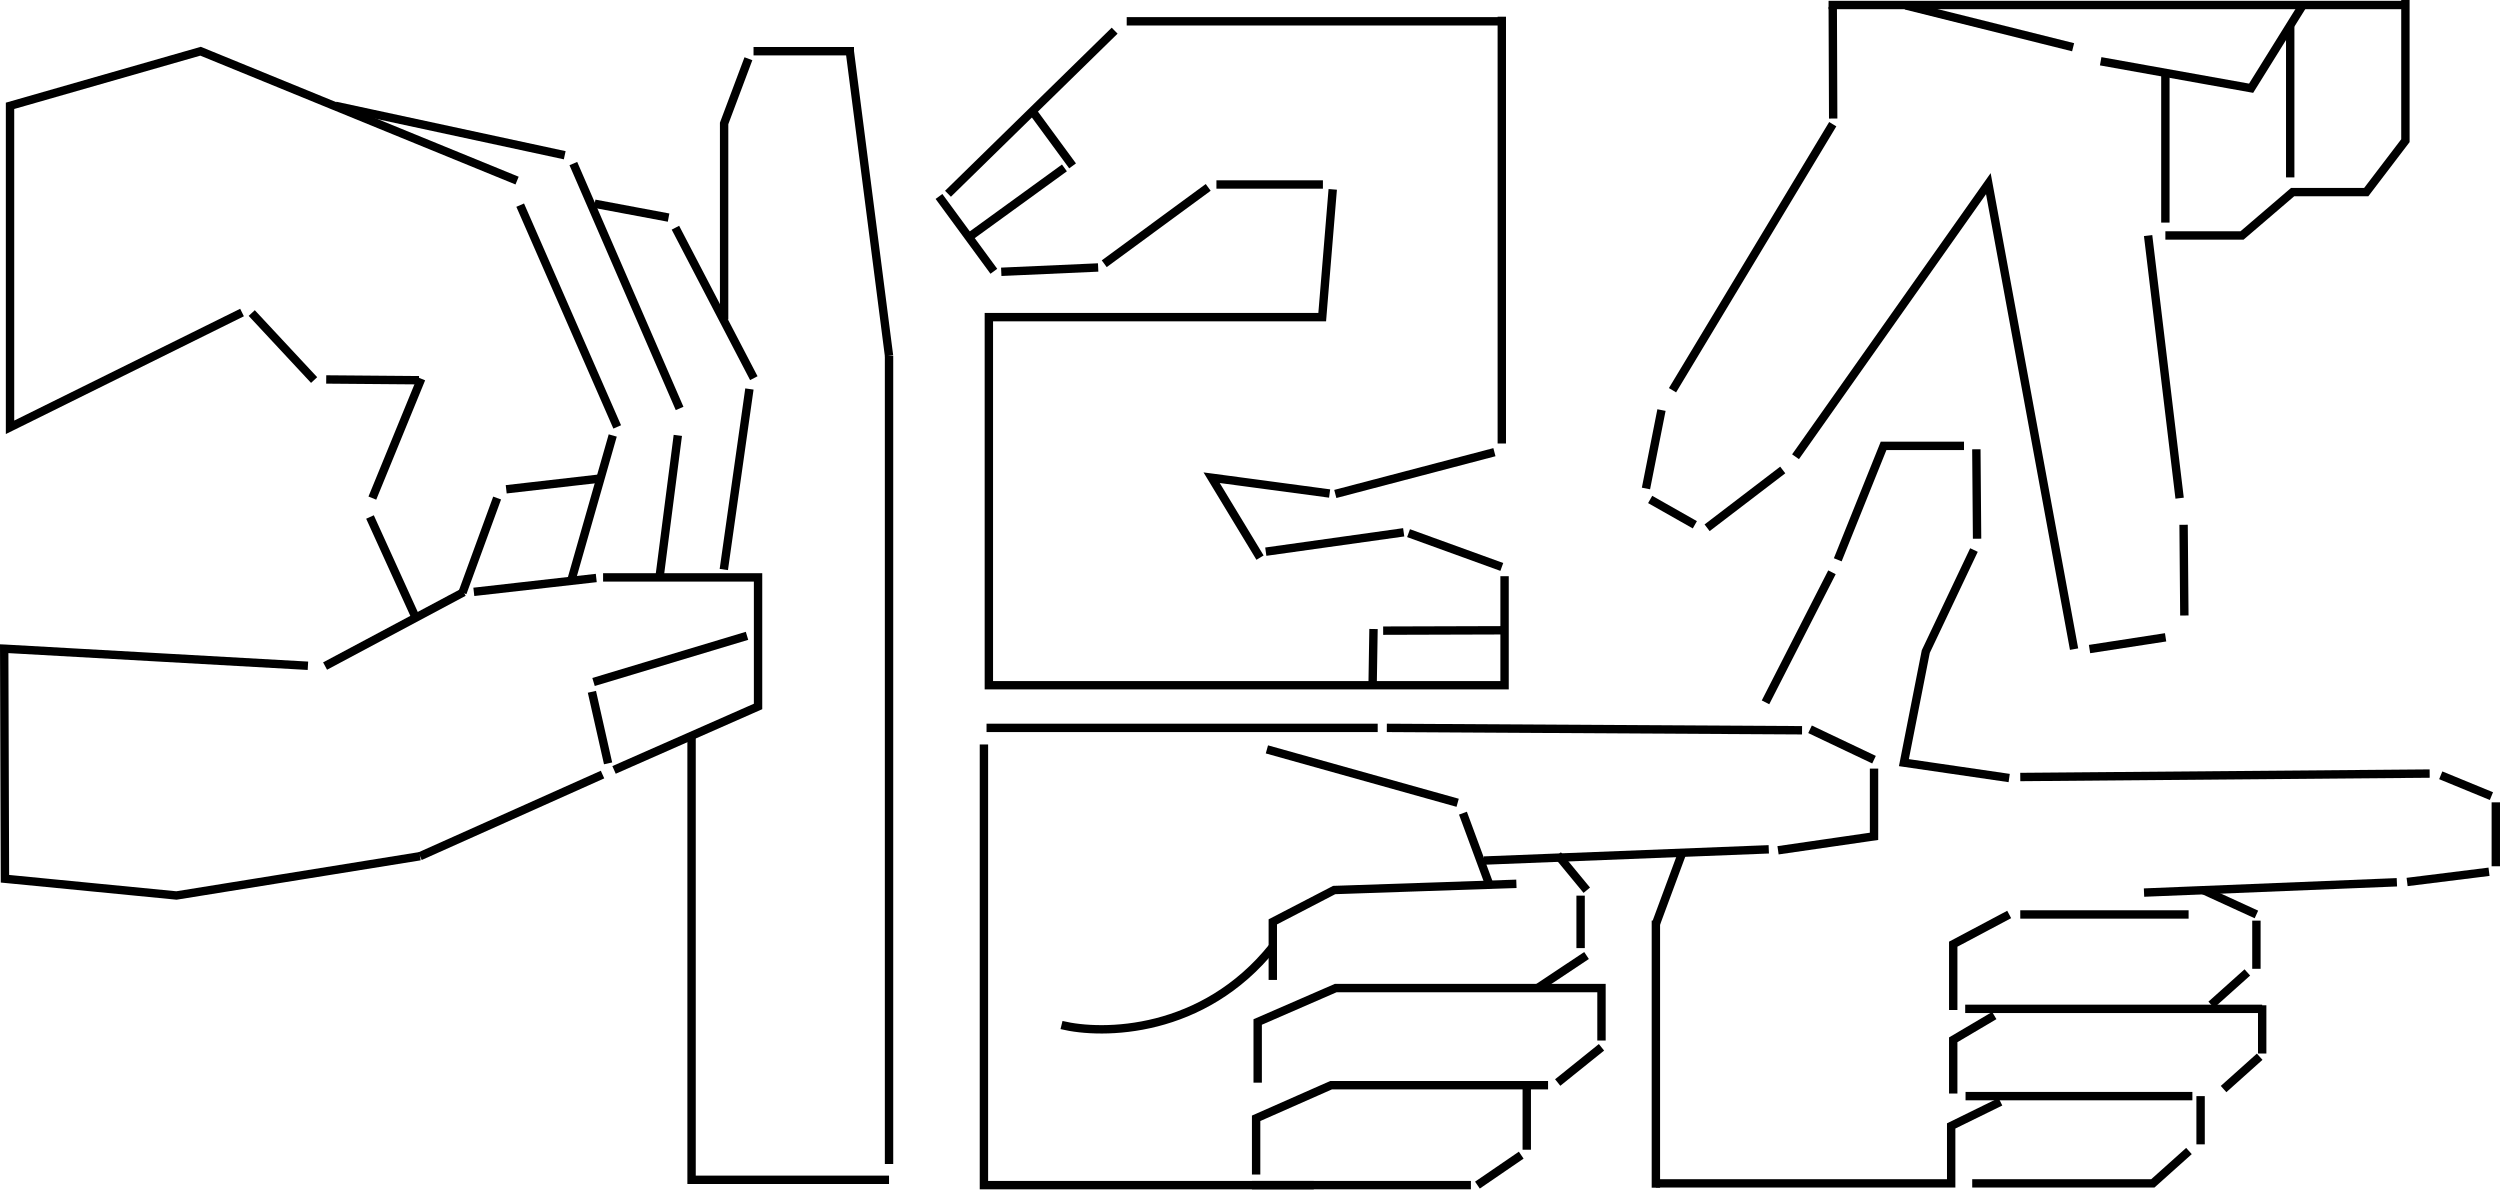
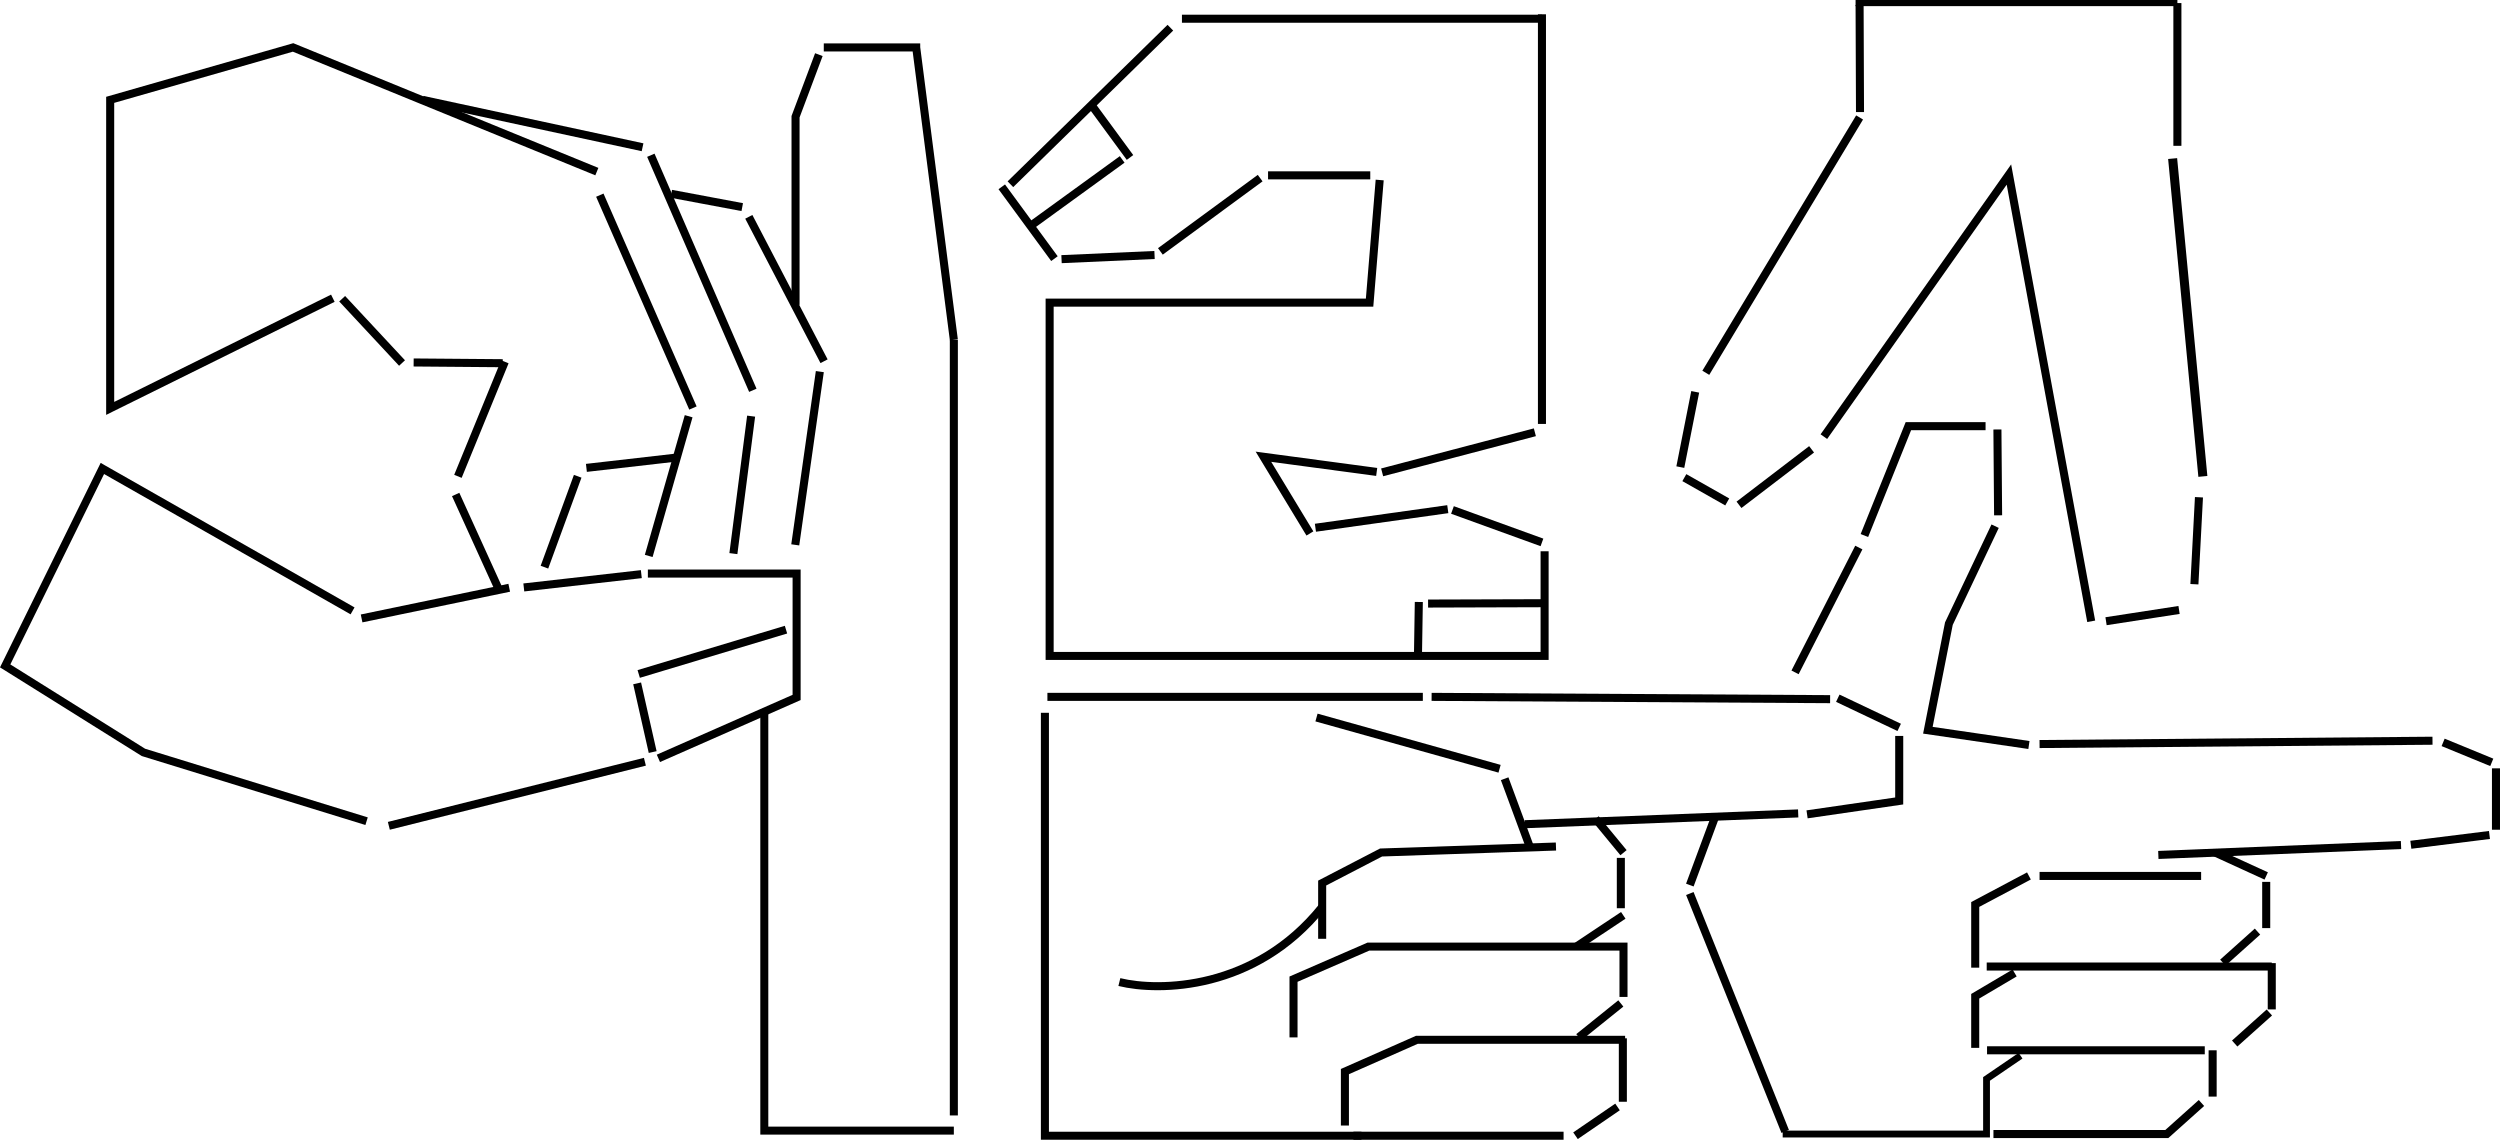
- <svg xmlns="http://www.w3.org/2000/svg" id="_레이어_2" data-name="레이어 2" viewBox="0 0 2957.78 1407.09">
+ <svg xmlns="http://www.w3.org/2000/svg" id="_레이어_2" data-name="레이어 2" viewBox="0 0 3081.73 1404.96">
  <defs>
    <style>
      .cls-1 {
-         stroke-miterlimit: 4;
+         stroke-miterlimit: 10;
+         stroke-width: 9.83px;
      }

-       .cls-1, .cls-2, .cls-3, .cls-4, .cls-5, .cls-6, .cls-7, .cls-8, .cls-9, .cls-10, .cls-11, .cls-12, .cls-13, .cls-14, .cls-15 {
+       .cls-1, .cls-2, .cls-3, .cls-4, .cls-5, .cls-6, .cls-7, .cls-8, .cls-9, .cls-10, .cls-11, .cls-12, .cls-13, .cls-14, .cls-15, .cls-16, .cls-17 {
        fill: none;
        stroke: #000;
-         stroke-width: 9.92px;
      }

      .cls-2 {
-         stroke-miterlimit: 4;
+         stroke-width: 7.56px;
      }

      .cls-3 {
        stroke-miterlimit: 4;
+       }
+ 
+       .cls-3, .cls-4, .cls-5, .cls-6, .cls-7, .cls-8, .cls-9, .cls-10, .cls-11, .cls-12, .cls-13, .cls-17 {
+         stroke-width: 9.92px;
      }

      .cls-4 {
        stroke-miterlimit: 4;
      }

      .cls-5 {
        stroke-miterlimit: 4;
      }

      .cls-6 {
        stroke-miterlimit: 4;
      }

      .cls-7 {
        stroke-miterlimit: 4;
      }

      .cls-8 {
        stroke-miterlimit: 4;
      }

      .cls-9 {
        stroke-miterlimit: 4;
      }

      .cls-10 {
        stroke-miterlimit: 4;
      }

      .cls-11 {
        stroke-miterlimit: 4;
      }

      .cls-12 {
        stroke-miterlimit: 4;
      }

      .cls-13 {
        stroke-miterlimit: 4;
      }

      .cls-14 {
-         stroke-miterlimit: 10;
+         stroke-miterlimit: 4;
+         stroke-width: 11.14px;
+       }
+ 
+       .cls-15 {
+         stroke-width: 8.41px;
+       }
+ 
+       .cls-16 {
+         stroke-width: 9.85px;
      }
    </style>
  </defs>
  <g id="_레이어_1-2" data-name="레이어 1">
+     <path class="cls-17" d="M2577.81,765.88l-100.15-543.79s-.64-3.47-1.28-6.94c-5.87,8.32-11.74,16.63-11.74,16.63l-216.38,306.47" />
+     <line class="cls-17" x1="2102.72" y1="459.55" x2="2292.3" y2="144.79" />
+     <line class="cls-17" x1="2292.81" y1="138.13" x2="2292.3" y2="6.07" />
+     <line class="cls-14" x1="2715.45" y1="587.26" x2="2678.18" y2="195.46" />
+     <line class="cls-5" x1="2076.28" y1="588.77" x2="2129.15" y2="618.74" />
+     <line class="cls-6" x1="2596.1" y1="765.76" x2="2686.1" y2="751.88" />
+     <line class="cls-17" x1="2233.13" y1="553.89" x2="2143.64" y2="622.29" />
+     <line class="cls-12" x1="2710.64" y1="612.96" x2="2705.02" y2="720.16" />
+     <line class="cls-17" x1="2684.05" y1="179.75" x2="2684.05" y2="3.78" />
+     <line class="cls-17" x1="2089.67" y1="483.02" x2="2071.31" y2="575.8" />
+     <line class="cls-2" x1="2684.05" y1="3.78" x2="2287.35" y2="3.78" />
+     <path class="cls-17" d="M2457.3,1397.92h213.7s42.73-38.27,42.73-38.27" />
+     <path class="cls-15" d="M2197.51,1397.92h251.27c0-4.11,0-6.68,0-6.68v-61.27l41.92-28.6" />
+     <path class="cls-17" d="M2447.59,525.36h-95.15l-54.22,134.8" />
+     <path class="cls-17" d="M2483.41,1199.36l-48.58,28.71v63.59" />
+     <path class="cls-17" d="M2501.04,1079.77l-66.2,35.16v77.87" />
+     <line class="cls-17" x1="2083.04" y1="1101.44" x2="2200.59" y2="1394.72" />
+     <line class="cls-17" x1="2083.04" y1="1091.04" x2="2114.39" y2="1006.46" />
+     <path class="cls-17" d="M2501.04,918.36l-124.57-18.2s22.02-111.71,25.9-131.42c2.66-5.61,4.84-10.2,4.84-10.2l52.16-109.92" />
+     <line class="cls-11" x1="2998.52" y1="913.09" x2="2514.15" y2="917.16" />
+     <line class="cls-17" x1="2959.73" y1="1041.69" x2="2660.56" y2="1053.9" />
+     <line class="cls-10" x1="2212.74" y1="828.82" x2="2291.36" y2="674.94" />
+     <line class="cls-17" x1="3076.77" y1="947.08" x2="3076.76" y2="1022.78" />
+     <line class="cls-17" x1="2727.5" y1="1294.69" x2="2727.5" y2="1351.77" />
+     <line class="cls-17" x1="2800.38" y1="1187.22" x2="2800.38" y2="1244.29" />
+     <line class="cls-17" x1="2797.41" y1="1248.08" x2="2754.68" y2="1286.35" />
+     <line class="cls-17" x1="2717.8" y1="1294.69" x2="2449.41" y2="1294.69" />
+     <line class="cls-17" x1="2793.54" y1="1087.08" x2="2793.54" y2="1144.07" />
+     <line class="cls-17" x1="2782.8" y1="1148.36" x2="2740.07" y2="1186.62" />
+     <line class="cls-17" x1="2800.38" y1="1191.44" x2="2449" y2="1191.44" />
+     <line class="cls-17" x1="2462.2" y1="529.41" x2="2463.05" y2="635.23" />
+     <line class="cls-17" x1="2713.31" y1="1079.77" x2="2514.15" y2="1079.77" />
+     <line class="cls-17" x1="2793.54" y1="1079.77" x2="2730.38" y2="1050.85" />
+     <line class="cls-17" x1="3011.62" y1="915.12" x2="3071.59" y2="939.77" />
+     <line class="cls-17" x1="2971.83" y1="1041.34" x2="3068.74" y2="1029.26" />
+     <path class="cls-17" d="M980.66,375.84v-231.95c2.82-7.51,28.75-76.55,28.75-76.55" />
+     <path class="cls-17" d="M1015.47,58.47h113.91c0,.08.01.09.01.09l46.4,360.33" />
+     <path class="cls-17" d="M798.62,707.05h183.36c0,.92,0,1.84,0,1.84v150.85c-5.24,2.31-9.12,4.02-9.12,4.02l-161.27,71.06" />
+     <line class="cls-17" x1="479.32" y1="1017.98" x2="794.97" y2="938.99" />
+     <path class="cls-1" d="M434.6,753.03l-308.05-175.35-.37-.21c-9.18,18.59-113.71,230.97-119.81,243.38,3.35,2.08,5.83,3.63,5.83,3.63l164.6,102.98,275.08,84.82" />
+     <line class="cls-17" x1="712.12" y1="587.08" x2="671.12" y2="699.15" />
+     <line class="cls-17" x1="619.68" y1="447.72" x2="509.89" y2="446.81" />
+     <line class="cls-17" x1="421.78" y1="368.24" x2="495.58" y2="447.5" />
+     <line class="cls-17" x1="561.7" y1="609.53" x2="616.36" y2="729.8" />
+     <line class="cls-17" x1="848.89" y1="513.08" x2="799.67" y2="685.28" />
+     <line class="cls-17" x1="739.38" y1="240.57" x2="854.18" y2="502.96" />
+     <line class="cls-17" x1="445.74" y1="762.33" x2="627.72" y2="724.53" />
+     <line class="cls-17" x1="645.7" y1="724.14" x2="790.56" y2="707.74" />
+     <line class="cls-17" x1="520.89" y1="123.07" x2="792.08" y2="181.53" />
+     <line class="cls-17" x1="827.5" y1="238.91" x2="914.96" y2="255.31" />
+     <line class="cls-17" x1="925.9" y1="512.97" x2="904.03" y2="682.44" />
+     <line class="cls-17" x1="1010.59" y1="458.08" x2="980.3" y2="671.65" />
+     <line class="cls-17" x1="802.27" y1="191.37" x2="928" y2="481.11" />
+     <line class="cls-17" x1="622.33" y1="445.96" x2="564.48" y2="587.18" />
+     <line class="cls-17" x1="804.55" y1="927.06" x2="785.39" y2="842.38" />
+     <line class="cls-3" x1="968.89" y1="776.17" x2="787.33" y2="830.79" />
+     <line class="cls-17" x1="832.15" y1="564.22" x2="722.85" y2="576.75" />
+     <line class="cls-17" x1="1015.81" y1="445.29" x2="923.04" y2="267.27" />
+     <path class="cls-17" d="M410.3,367.61l-273.56,135.35s-.46.23-.92.46V123.07l225.43-64.6,374.47,153.07" />
+     <line class="cls-17" x1="1175.79" y1="418.89" x2="1175.79" y2="1375" />
+     <polyline class="cls-16" points="942.15 877.3 942.15 1393.7 1175.79 1393.7" />
+     <line class="cls-17" x1="1997.99" y1="1119.57" x2="1997.99" y2="1057.5" />
    <g>
-       <path class="cls-15" d="M2453.86,768.01l-100.15-543.79-1.28-6.94c-5.87,8.32-11.74,16.63-11.74,16.63l-216.38,306.47" />
-       <line class="cls-15" x1="1978.76" y1="461.68" x2="2168.35" y2="146.93" />
-       <line class="cls-15" x1="2168.86" y1="140.27" x2="2168.35" y2="8.2" />
-       <line class="cls-11" x1="2578.73" y1="589.4" x2="2541.46" y2="278.72" />
-       <line class="cls-3" x1="1952.33" y1="590.91" x2="2005.2" y2="620.88" />
-       <line class="cls-4" x1="2472.15" y1="767.9" x2="2562.15" y2="754.02" />
-       <line class="cls-15" x1="2109.18" y1="556.03" x2="2019.69" y2="624.43" />
-       <line class="cls-12" x1="2583.43" y1="620.88" x2="2584.33" y2="728.22" />
-       <path class="cls-15" d="M2725.37,4.64l-62.05,99.74-178-31.9" />
-       <path class="cls-15" d="M2845.87,0v166.45s-44.75,58.73-44.75,58.73l-1.6,2.1c-5.5,0-11,0-11,0h-76.1s-52.56,45.06-52.56,45.06c0,0-3.64,3.12-7.27,6.23h-90.71" />
-       <line class="cls-15" x1="2254.7" y1="6.43" x2="2452.73" y2="55.89" />
-       <line class="cls-15" x1="2709.58" y1="209.88" x2="2709.58" y2="31.16" />
-       <line class="cls-15" x1="2561.88" y1="263.36" x2="2561.88" y2="87.4" />
-       <line class="cls-8" x1="1965.72" y1="485.15" x2="1947.36" y2="577.93" />
-       <line class="cls-8" x1="2845.87" y1="5.92" x2="2163.4" y2="5.92" />
-       <path class="cls-15" d="M2333.35,1400.05h213.7s42.73-38.27,42.73-38.27" />
-       <path class="cls-15" d="M1959.09,1400.05h349.37c0-4.11,0-6.68,0-6.68v-61.27l58.29-28.6" />
-       <path class="cls-15" d="M2323.64,527.5h-95.15l-54.22,134.8" />
-       <path class="cls-15" d="M2359.46,1201.5l-48.58,28.71v63.59" />
-       <path class="cls-15" d="M2377.09,1081.91l-66.2,35.16v77.87" />
-       <line class="cls-8" x1="1959.09" y1="1089.21" x2="1959.09" y2="1405.17" />
-       <line class="cls-15" x1="1959.09" y1="1093.17" x2="1990.43" y2="1008.59" />
-       <path class="cls-15" d="M2377.09,920.49l-124.57-18.2s22.02-111.71,25.9-131.42c2.66-5.61,4.84-10.2,4.84-10.2l52.16-109.92" />
-       <line class="cls-10" x1="2874.57" y1="915.22" x2="2390.2" y2="919.29" />
-       <line class="cls-15" x1="2835.78" y1="1043.83" x2="2536.61" y2="1056.03" />
-       <line class="cls-9" x1="2088.79" y1="830.95" x2="2167.41" y2="677.08" />
-       <line class="cls-15" x1="2952.82" y1="949.22" x2="2952.81" y2="1024.91" />
-       <line class="cls-15" x1="2603.55" y1="1296.83" x2="2603.55" y2="1353.9" />
-       <line class="cls-15" x1="2676.42" y1="1189.35" x2="2676.42" y2="1246.43" />
-       <line class="cls-15" x1="2673.46" y1="1250.22" x2="2630.73" y2="1288.48" />
-       <line class="cls-15" x1="2593.84" y1="1296.83" x2="2325.46" y2="1296.83" />
-       <line class="cls-15" x1="2669.59" y1="1089.21" x2="2669.59" y2="1146.2" />
-       <line class="cls-15" x1="2658.85" y1="1150.49" x2="2616.12" y2="1188.76" />
-       <line class="cls-15" x1="2676.42" y1="1193.58" x2="2325.05" y2="1193.58" />
-       <line class="cls-15" x1="2338.25" y1="531.54" x2="2339.1" y2="637.37" />
-       <line class="cls-15" x1="2589.36" y1="1081.91" x2="2390.2" y2="1081.91" />
-       <line class="cls-15" x1="2669.59" y1="1081.91" x2="2606.43" y2="1052.98" />
-       <line class="cls-15" x1="2887.67" y1="917.26" x2="2947.64" y2="941.9" />
-       <line class="cls-15" x1="2847.88" y1="1043.48" x2="2944.79" y2="1031.39" />
-     </g>
-     <g>
-       <path class="cls-15" d="M856.71,377.98v-231.95c2.82-7.51,28.75-76.55,28.75-76.55" />
-       <path class="cls-15" d="M891.51,60.6h113.91c0,.08.01.09.01.09l46.4,360.33" />
-       <path class="cls-15" d="M713.51,683.14h183.36c0,.92,0,1.84,0,1.84v150.85c-5.24,2.31-9.12,4.02-9.12,4.02l-161.27,71.06" />
-       <line class="cls-15" x1="496.91" y1="1012.98" x2="712.86" y2="916.38" />
-       <path class="cls-14" d="M364.31,787.68L5.4,767.49l-.43-.02c.04,20.81.84,258.32.89,272.19,3.98.38,6.93.67,6.93.67l195.97,19.13,288.15-46.47" />
-       <line class="cls-15" x1="588.17" y1="589.22" x2="547.17" y2="701.29" />
-       <line class="cls-15" x1="495.73" y1="449.85" x2="385.94" y2="448.94" />
-       <line class="cls-15" x1="297.83" y1="370.37" x2="371.63" y2="449.64" />
-       <line class="cls-15" x1="437.74" y1="611.67" x2="492.41" y2="731.94" />
-       <line class="cls-15" x1="724.94" y1="515.22" x2="675.72" y2="687.42" />
-       <line class="cls-15" x1="615.43" y1="242.7" x2="730.23" y2="505.1" />
-       <line class="cls-15" x1="384.6" y1="788.01" x2="548.6" y2="700.54" />
-       <line class="cls-15" x1="560.59" y1="700.23" x2="705.46" y2="683.83" />
-       <line class="cls-15" x1="396.94" y1="125.2" x2="668.13" y2="183.67" />
-       <line class="cls-15" x1="703.54" y1="241.05" x2="791.01" y2="257.45" />
-       <line class="cls-15" x1="801.94" y1="515.1" x2="780.08" y2="684.57" />
-       <line class="cls-15" x1="886.64" y1="460.22" x2="856.35" y2="673.79" />
-       <line class="cls-15" x1="678.32" y1="193.51" x2="804.05" y2="483.25" />
-       <line class="cls-15" x1="498.38" y1="448.09" x2="440.53" y2="589.32" />
-       <line class="cls-15" x1="719.44" y1="903.15" x2="700.29" y2="818.47" />
-       <line class="cls-1" x1="883.79" y1="752.25" x2="702.23" y2="806.87" />
-       <line class="cls-15" x1="708.2" y1="566.36" x2="598.9" y2="578.89" />
-       <line class="cls-15" x1="891.86" y1="447.42" x2="799.09" y2="269.4" />
-       <path class="cls-15" d="M286.35,369.74L12.79,505.1s-.46.23-.92.46V125.2L237.29,60.6l374.47,153.07" />
-       <line class="cls-15" x1="1051.83" y1="421.03" x2="1051.83" y2="1377.14" />
-       <polyline class="cls-15" points="818.2 871.7 818.2 1395.84 1051.83 1395.84" />
-     </g>
-     <line class="cls-8" x1="1870.04" y1="1121.71" x2="1870.04" y2="1059.64" />
-     <g>
-       <line class="cls-15" x1="1776.8" y1="670.76" x2="1666.48" y2="630.77" />
-       <line class="cls-15" x1="1768.07" y1="534.98" x2="1579.8" y2="584.41" />
-       <line class="cls-15" x1="1660.73" y1="629.77" x2="1497.56" y2="652.69" />
-       <path class="cls-15" d="M1490.76,659.73l-51.59-85.17-5.69-9.4c.25.03.5.07.5.07l139.1,18.66" />
-       <line class="cls-15" x1="1175.85" y1="320.97" x2="1110.92" y2="232.43" />
-       <line class="cls-15" x1="1268.99" y1="196.24" x2="1221" y2="130.87" />
-       <line class="cls-15" x1="1145.72" y1="281.07" x2="1259.34" y2="198.65" />
-       <line class="cls-15" x1="1184.59" y1="321.58" x2="1299.24" y2="316.45" />
-       <line class="cls-15" x1="1306.44" y1="312.04" x2="1429.44" y2="221.7" />
-       <line class="cls-15" x1="1121.57" y1="229.24" x2="1318.75" y2="36.28" />
-       <path class="cls-15" d="M1486.13,1389.57v-66.5s70.31-31.04,70.31-31.04c0,0,8-3.53,18.42-8.13,95.59,0,256.67,0,256.67,0" />
-       <path class="cls-15" d="M1487.98,1280.94v-71.8s74.58-32.43,74.58-32.43l17.74-7.71c106.56,0,314.44,0,314.44,0,0,0,0,62.07,0,62.07" />
-       <path class="cls-15" d="M1505.87,1159.39v-68.72s59.82-31.04,59.82-31.04l12.78-6.63c36.69-1.25,215.6-7.36,215.6-7.36" />
-       <line class="cls-15" x1="1740.24" y1="1402.13" x2="1481.19" y2="1402.13" />
-       <path class="cls-15" d="M1554.31,1402.13s-337.11,0-390.21,0c0-2.91,0-4.81,0-4.81v-516.52" />
-       <line class="cls-15" x1="1640.77" y1="861.16" x2="2132.02" y2="863.99" />
-       <line class="cls-5" x1="1755.7" y1="1018.14" x2="2092.66" y2="1004.84" />
-       <path class="cls-7" d="M2217.2,909.33v69.01s-.01,5.57-.02,11.14c-4.39.64-8.79,1.28-8.79,1.28l-104.78,15.22" />
-       <line class="cls-8" x1="1806.33" y1="1360.26" x2="1806.33" y2="1282.05" />
-       <line class="cls-13" x1="1747.96" y1="1402.13" x2="1799.77" y2="1366.66" />
-       <line class="cls-2" x1="1842.93" y1="1280.75" x2="1894.74" y2="1239.08" />
-       <line class="cls-8" x1="1877.34" y1="1053.23" x2="1842.93" y2="1011.49" />
-       <line class="cls-2" x1="1819.2" y1="1168.99" x2="1877.04" y2="1130.46" />
-       <line class="cls-15" x1="1498.88" y1="886.61" x2="1724.56" y2="949.79" />
-       <line class="cls-15" x1="1730.82" y1="962.06" x2="1762.44" y2="1047.62" />
-       <line class="cls-6" x1="2217.18" y1="898.79" x2="2141.47" y2="862.82" />
-       <path class="cls-15" d="M1505.87,1120.18c-82.42,102.93-201,104.58-249.99,92.54" />
-       <line class="cls-15" x1="1333.02" y1="25.21" x2="1776.8" y2="25.21" />
-       <line class="cls-15" x1="1439.17" y1="218.28" x2="1565.16" y2="218.28" />
-       <line class="cls-15" x1="1776.8" y1="19.76" x2="1776.8" y2="524.72" />
-       <path class="cls-15" d="M1780.07,681.71v129c-1.99,0-3.27,0-3.27,0h-606.87v-435.51c32.58,0,344.68,0,394.39,0,.49-6.04.85-10.37.85-10.37l11.61-140.79" />
-       <line class="cls-15" x1="1167.18" y1="861.16" x2="1629.97" y2="861.16" />
-       <line class="cls-15" x1="1625.02" y1="744.19" x2="1623.94" y2="811.55" />
-       <line class="cls-15" x1="1776.8" y1="745.7" x2="1636.43" y2="746.13" />
+       <line class="cls-17" x1="1900.75" y1="668.62" x2="1790.44" y2="628.63" />
+       <line class="cls-17" x1="1892.02" y1="532.85" x2="1703.75" y2="582.27" />
+       <line class="cls-17" x1="1784.68" y1="627.64" x2="1621.51" y2="650.55" />
+       <path class="cls-17" d="M1614.71,657.59l-51.59-85.17s-2.85-4.7-5.69-9.4c.25.03.5.07.5.07l139.1,18.66" />
+       <line class="cls-17" x1="1299.8" y1="318.83" x2="1234.87" y2="230.29" />
+       <line class="cls-17" x1="1392.94" y1="194.11" x2="1344.95" y2="128.73" />
+       <line class="cls-17" x1="1269.67" y1="278.94" x2="1383.29" y2="196.51" />
+       <line class="cls-17" x1="1308.54" y1="319.45" x2="1423.19" y2="314.32" />
+       <line class="cls-17" x1="1430.39" y1="309.9" x2="1553.39" y2="219.56" />
+       <line class="cls-17" x1="1245.53" y1="227.1" x2="1442.7" y2="34.14" />
+       <path class="cls-17" d="M1657.86,1387.43v-66.5s70.31-31.04,70.31-31.04c0,0,8-3.53,18.42-8.13,95.59,0,256.67,0,256.67,0" />
+       <path class="cls-17" d="M1594.51,1278.81v-71.8s74.58-32.43,74.58-32.43c0,0,7.49-3.26,17.74-7.71,106.56,0,314.44,0,314.44,0,0,0,0,62.07,0,62.07" />
+       <path class="cls-17" d="M1629.82,1157.26v-68.72s59.82-31.04,59.82-31.04c0,0,6-3.11,12.78-6.63,36.69-1.25,215.6-7.36,215.6-7.36" />
+       <line class="cls-17" x1="1927.41" y1="1400" x2="1668.36" y2="1400" />
+       <path class="cls-17" d="M1678.26,1400s-337.11,0-390.21,0c0-2.91,0-4.81,0-4.81v-516.52" />
+       <line class="cls-17" x1="1764.73" y1="859.02" x2="2255.97" y2="861.85" />
+       <line class="cls-7" x1="1879.65" y1="1016" x2="2216.61" y2="1002.7" />
+       <path class="cls-9" d="M2341.15,907.19v69.01s-.01,5.57-.02,11.14c-4.39.64-8.79,1.28-8.79,1.28l-104.78,15.22" />
+       <line class="cls-17" x1="2000.47" y1="1358.13" x2="2000.47" y2="1279.92" />
+       <line class="cls-13" x1="1942.1" y1="1400" x2="1993.91" y2="1364.53" />
+       <line class="cls-4" x1="1946.16" y1="1278.62" x2="1997.98" y2="1236.94" />
+       <line class="cls-17" x1="2001.29" y1="1051.09" x2="1966.88" y2="1009.35" />
+       <line class="cls-4" x1="1943.15" y1="1166.86" x2="2000.99" y2="1128.32" />
+       <line class="cls-17" x1="1622.83" y1="884.48" x2="1848.51" y2="947.65" />
+       <line class="cls-17" x1="1854.77" y1="959.92" x2="1886.39" y2="1045.48" />
+       <line class="cls-8" x1="2341.13" y1="896.65" x2="2265.43" y2="860.69" />
+       <path class="cls-17" d="M1629.82,1118.04c-82.42,102.93-201,104.58-249.99,92.54" />
+       <line class="cls-17" x1="1456.97" y1="23.08" x2="1900.75" y2="23.08" />
+       <line class="cls-17" x1="1563.12" y1="216.15" x2="1689.12" y2="216.15" />
+       <line class="cls-17" x1="1900.75" y1="17.62" x2="1900.75" y2="522.58" />
+       <path class="cls-17" d="M1904.02,679.57v129c-1.99,0-3.27,0-3.27,0h-606.87v-435.51c32.58,0,344.68,0,394.39,0,.49-6.04.85-10.37.85-10.37l11.61-140.79" />
+       <line class="cls-17" x1="1291.13" y1="859.02" x2="1753.92" y2="859.02" />
+       <line class="cls-17" x1="1748.97" y1="742.05" x2="1747.89" y2="809.42" />
+       <line class="cls-17" x1="1900.75" y1="743.56" x2="1760.38" y2="744" />
    </g>
  </g>
</svg>
